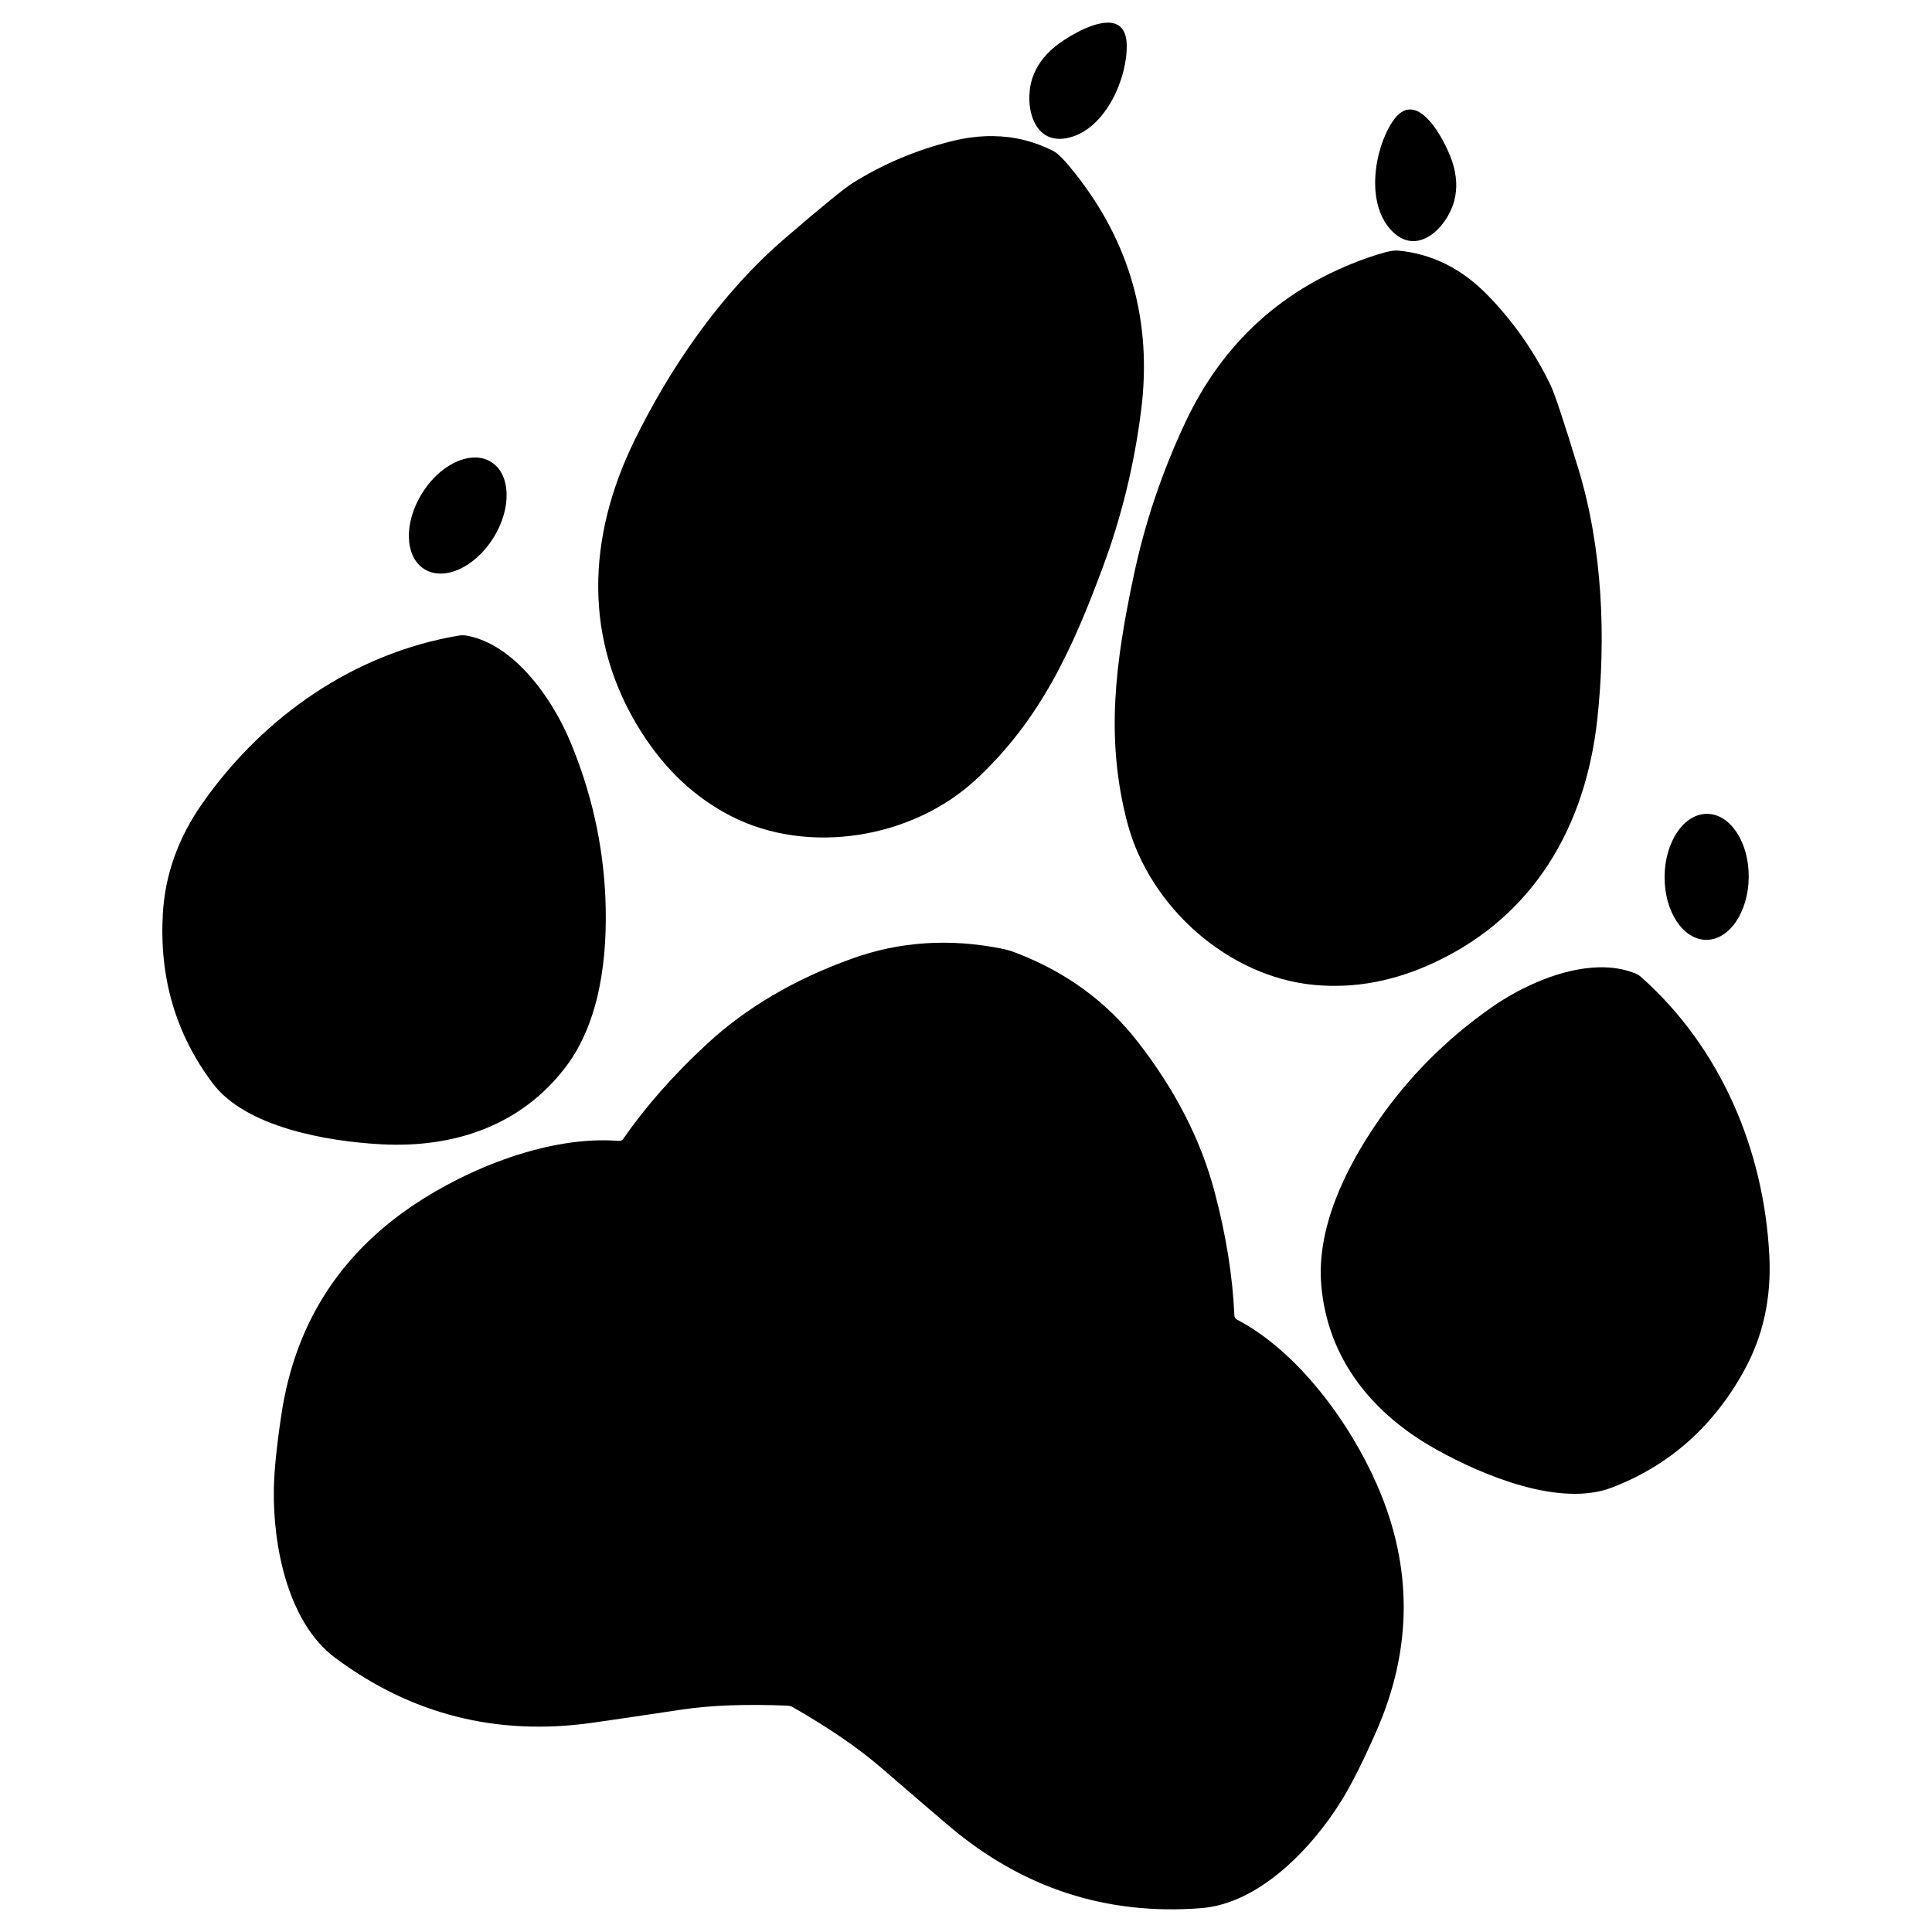
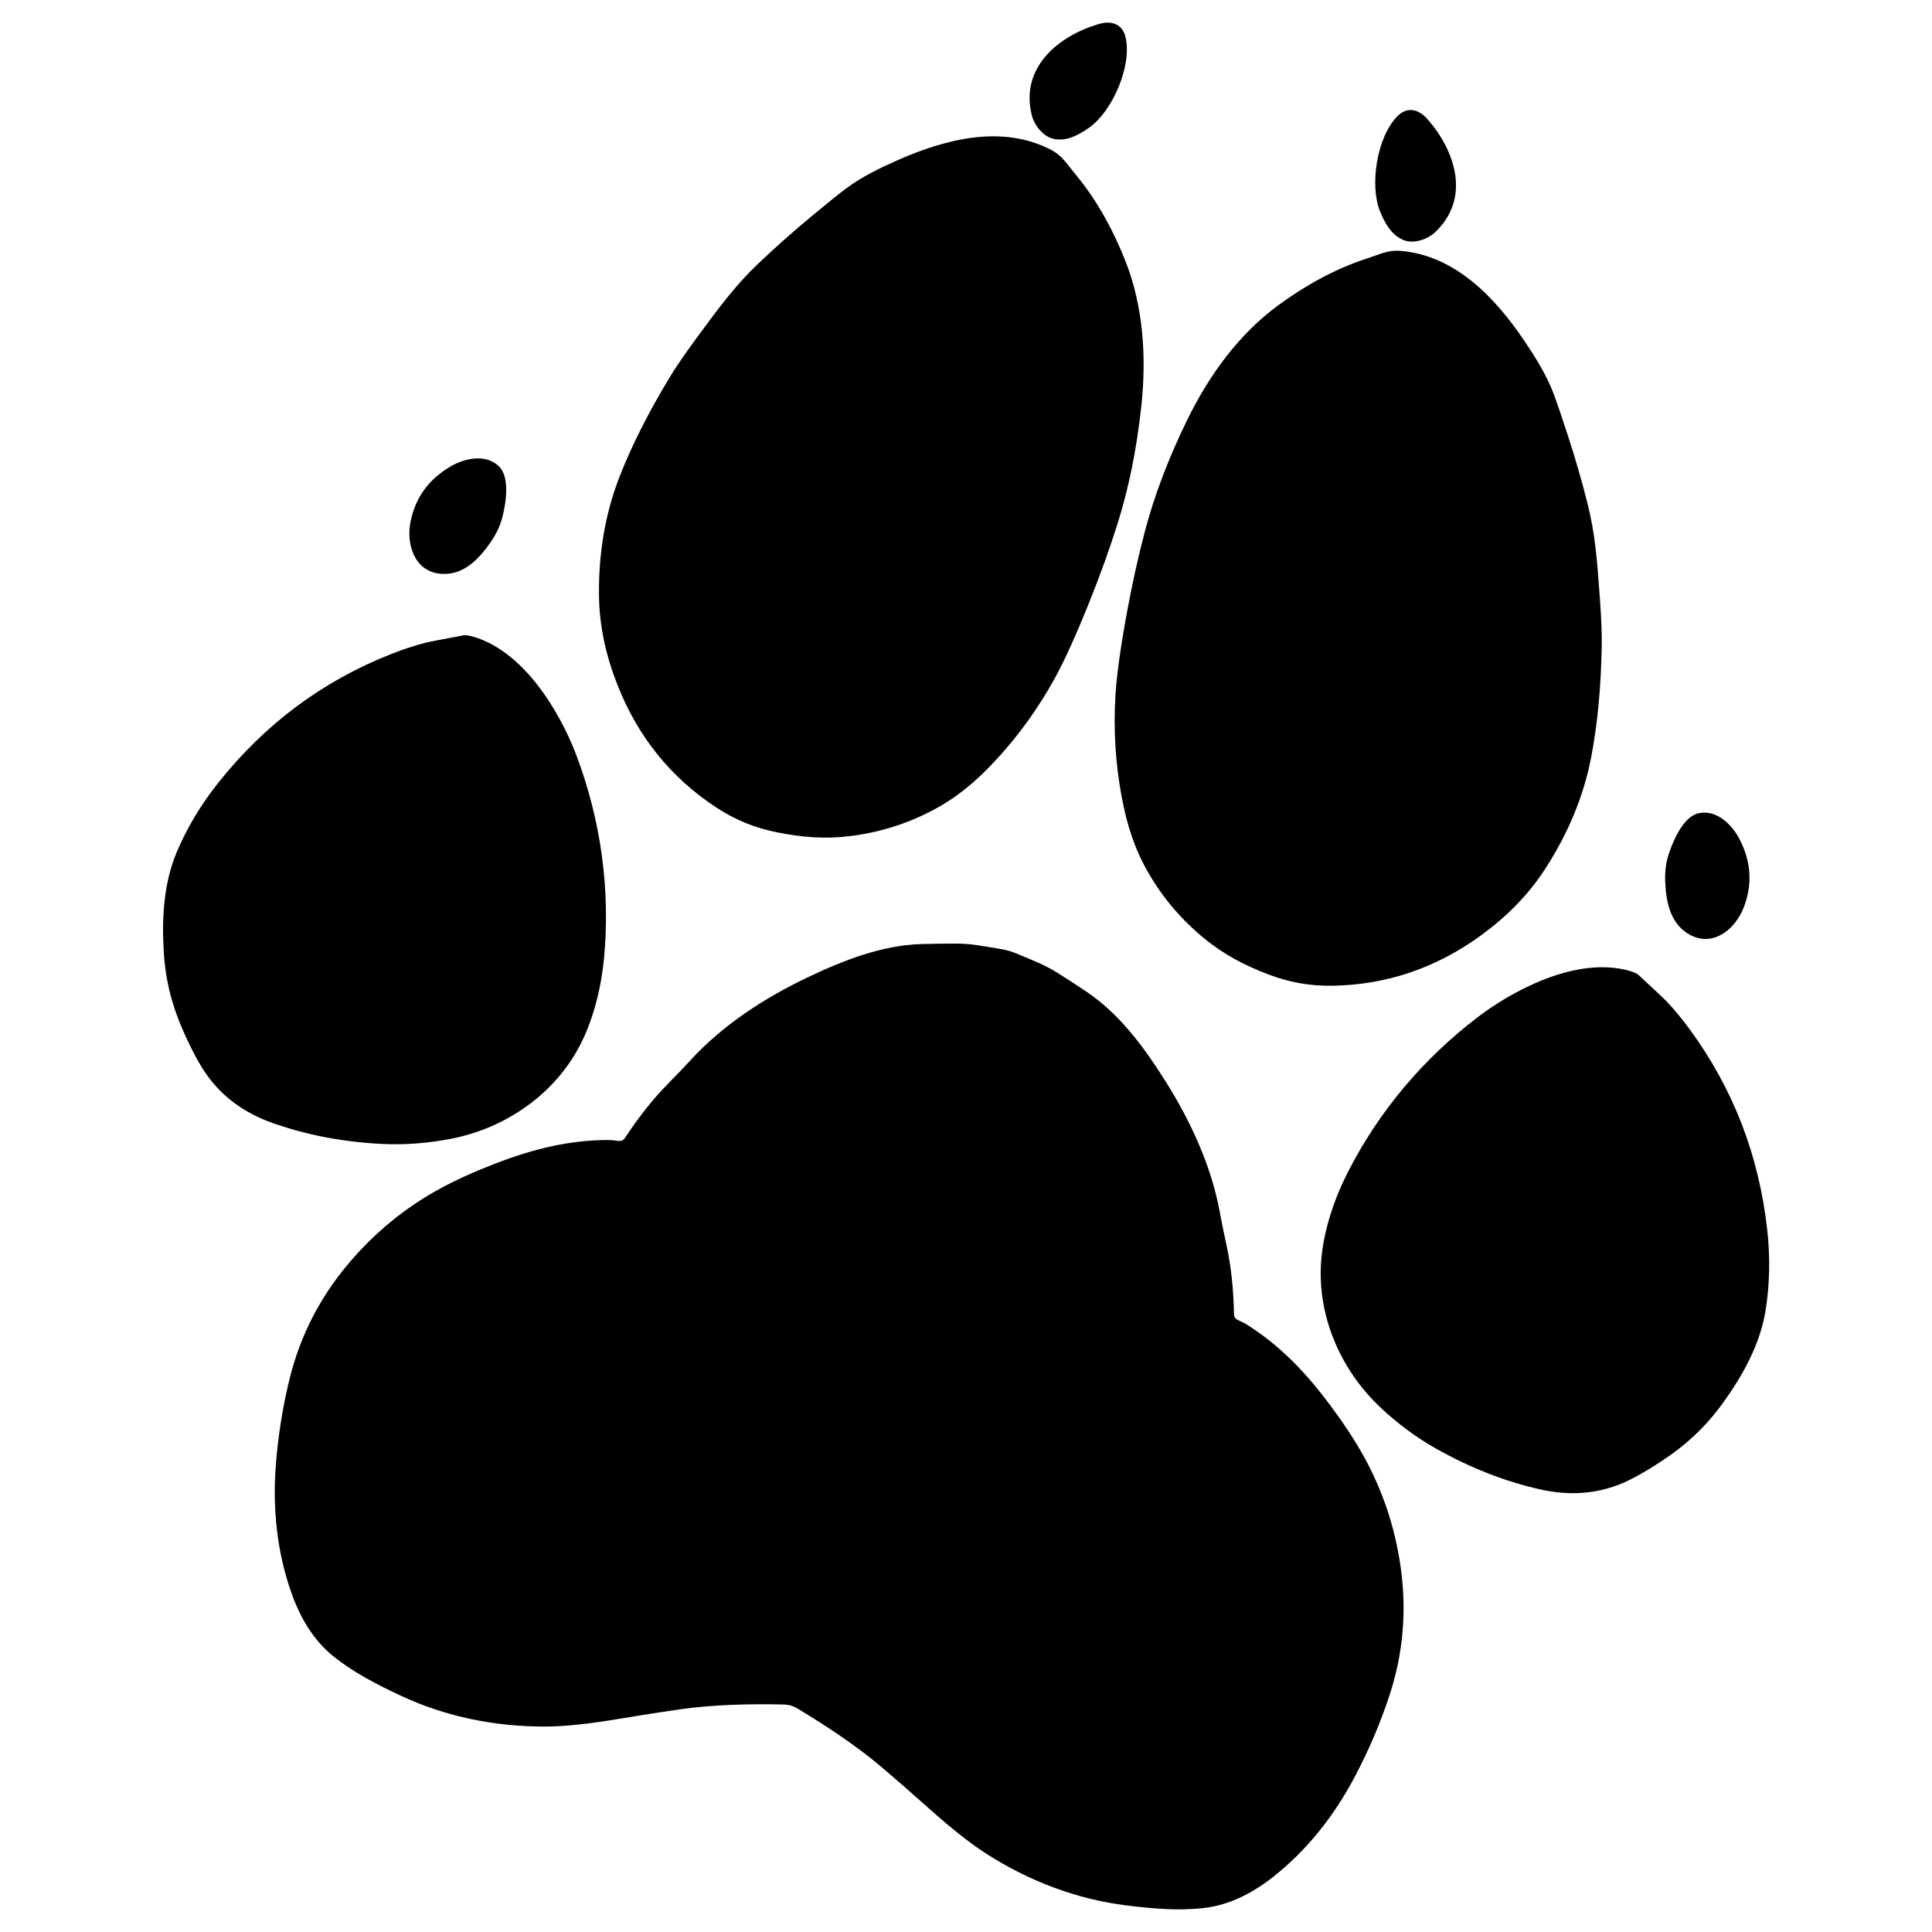
<svg xmlns="http://www.w3.org/2000/svg" id="a" class="img-fluid" width="512" height="512" version="1.1" viewBox="0 0 512 512">
-   <g transform="matrix(1.677 0 0 1.677 -184.57 -146.69)">
-     <path d="m362.75 240.33c-5.964 0.126-12.463 3.171-16.934 6.297-7.128 4.978-13.134 10.996-18.016 18.057-5.295 7.681-9.71 16.991-8.941 25.912 1.014 11.758 8.224 20.372 18.098 25.893 7.61 4.25 19.656 9.186 27.809 6.062 9.061-3.469 16.032-9.633 20.914-18.496 2.998-5.435 4.324-11.484 3.982-18.148-0.85-16.756-7.681-32.826-20.207-43.99-0.298-0.271-0.641-0.486-1.014-0.635-1.774-0.712-3.703-0.993-5.691-0.951z" style="paint-order:stroke fill markers" />
-     <path d="m256.25 236.54c-3.938 0.261-7.781 1.065-11.529 2.41-9.129 3.271-16.805 7.794-23.025 13.57-5.223 4.841-9.61 9.818-13.16 14.932-0.142 0.218-0.394 0.34-0.656 0.318-10.857-0.891-23.853 4.251-32.814 10.365-11.567 7.886-18.409 18.815-20.525 32.785-0.758 5.005-1.161 8.991-1.209 11.961-0.133 8.798 2.162 20.956 9.689 26.568 12.01 8.951 25.516 12.379 40.518 10.283 2.649-0.369 7.378-1.066 14.186-2.09 4.636-0.696 10.255-0.905 16.857-0.625 0.116 7e-3 0.239 0.028 0.369 0.062 0.137 0.041 0.257 0.091 0.359 0.152 5.729 3.284 10.367 6.46 13.918 9.525 5.21 4.493 8.835 7.605 10.877 9.332 11.573 9.778 24.827 14.085 39.76 12.924 9.361-0.727 17.791-9.781 22.369-17.299 1.543-2.533 3.33-6.118 5.365-10.754 5.667-12.946 5.713-25.84 0.135-38.684-4.312-9.945-12.557-21.232-22.215-26.281-0.234-0.119-0.384-0.354-0.391-0.613-0.273-6.22-1.324-12.772-3.154-19.654-2.178-8.2-6.254-16.121-12.229-23.762-4.909-6.275-11.293-10.919-19.152-13.93-0.369-0.143-0.739-0.27-1.107-0.379-0.369-0.109-0.748-0.202-1.137-0.277-4.128-0.823-8.16-1.103-12.098-0.842z" style="paint-order:stroke fill markers" />
-     <path d="m379.84 216.08c-3.669-0.029-6.682 4.399-6.731 9.895-0.049 5.503 2.892 9.989 6.566 10.016 3.668 0.028 6.679-4.399 6.729-9.893 0.05-5.502-2.89-9.989-6.564-10.018z" style="paint-order:stroke fill markers" />
-     <path d="m183 187.86c-0.134 7e-3 -0.268 0.022-0.4 0.045-16.541 2.776-30.868 12.731-40.516 26.455-3.837 5.456-5.934 11.283-6.289 17.482-0.587 10.099 2.028 19.027 7.846 26.783 5.234 6.985 18.046 9.219 26.752 9.68 11.297 0.584 21.979-2.869 29.098-12.271 5.397-7.139 6.625-17.369 6.236-26.689-0.376-8.569-2.253-16.858-5.633-24.867-2.827-6.698-8.777-15.2-16.295-16.562-0.263-0.05-0.531-0.068-0.799-0.055z" style="paint-order:stroke fill markers" />
-     <path d="m185.11 159.77c-2.926-3e-3 -6.225 2.231-8.357 5.658-2.912 4.677-2.747 10.041 0.369 11.982 3.117 1.942 8.006-0.277 10.918-4.957 2.912-4.677 2.747-10.041-0.369-11.982-0.741-0.462-1.611-0.7-2.561-0.701z" style="paint-order:stroke fill markers" />
-     <path d="m330.6 127.06c-0.869 0.035-2.356 0.423-4.459 1.164-13.226 4.65-22.82 13.325-28.781 26.025-3.687 7.845-6.404 15.926-8.152 24.242-2.878 13.581-4.515 25.666-0.992 39.021 3.503 13.304 15.966 24.346 29.547 25.605 6.405 0.601 12.807-0.618 19.205-3.656 15.547-7.364 23.638-21.405 25.502-38.264 1.393-12.802 0.88-26.989-3.002-39.689-2.253-7.395-3.72-11.8-4.402-13.221-2.499-5.182-5.767-9.867-9.803-14.053-4.131-4.288-8.907-6.678-14.328-7.17-0.099-9e-3 -0.21-0.011-0.334-6e-3z" style="paint-order:stroke fill markers" />
-     <path d="m266.9 108.98c-2.037-0.017-4.14 0.24-6.309 0.77-5.647 1.386-10.911 3.601-15.793 6.646-1.331 0.833-4.927 3.772-10.785 8.818-10.068 8.665-18.077 20.382-23.73 31.945-7.436 15.25-8.102 31.442 1.105 45.965 3.789 5.988 8.549 10.442 14.277 13.357 12.157 6.186 28.596 3.512 38.664-5.859 10.109-9.402 15.178-20.494 20.002-33.512 2.963-7.968 4.986-16.251 6.064-24.848 1.748-13.922-1.729-26.383-10.428-37.383-1.577-1.994-2.72-3.171-3.43-3.533-3.03-1.549-6.243-2.338-9.639-2.367z" style="paint-order:stroke fill markers" />
-     <path d="m332.92 104.77c-0.937-0.012-1.893 0.536-2.812 1.926-2.868 4.322-4.26 12.782-0.234 17.125 4.128 4.455 8.93-0.492 10.006-4.66 0.498-1.932 0.389-3.98-0.328-6.144-0.714-2.188-3.57-8.207-6.631-8.246z" style="paint-order:stroke fill markers" />
-     <path d="m285.07 91.053c-2.847 0.035-6.873 2.619-8.326 3.816-1.762 1.448-2.948 3.121-3.562 5.019-1.331 4.097 0.081 10.856 5.949 9.299 5.725-1.506 9.085-9.401 8.982-14.594-0.05-2.666-1.335-3.562-3.043-3.541z" style="paint-order:stroke fill markers" />
+   <g transform="matrix(.48414 0 0 .48414 -1168.9 -128)">
+     <path d="m3016.1 277.48c6.79-1.95 12.8 0.05 14.46 7.5 3.46 15.45-7.16 40.19-19.9 49.22-5.69 4.03-12.14 7.58-19.16 6.29-5.99-1.1-10.88-7.41-12.28-12.87-6.7-26.09 14.41-43.68 36.88-50.14z" />
+     <path d="m3179.3 328c5.39-5.41 11.54-3.89 16.24 1.38 15.56 17.46 24.03 43.61 4.43 62.1-4.1 3.87-11.6 6.6-17.26 4.33-6.62-2.65-10.19-9.1-12.85-15.55-5.95-14.44-1.73-41.03 9.44-52.26z" />
+     <path d="m2752.4 639.4c-6.2-15.69-9.93-32.05-10.14-48.96q-0.43-34.99 11.16-64.87 10.06-25.91 27.99-55.37 4.98-8.18 14.64-21.29c12.02-16.32 20.69-28.18 33.69-40.53q13.45-12.78 28.59-25.37 13.59-11.29 19.13-15.42c8.79-6.53 18.68-11.3 28.65-15.69 26.63-11.73 57.44-19.32 83.91-5.33 5.76 3.05 7.9 6.97 13.86 14.22 11.26 13.69 20.09 30.07 26.58 46.56 9.58 24.36 11.64 51.8 8.65 79.51q-3.76 34.79-12.86 63.75-6.63 21.1-15.52 43.2-11.12 27.66-18.94 41.82-13.6 24.65-32.26 44.79c-10.74 11.59-21.19 20.47-34.88 27.65q-21.06 11.05-45.12 14c-13.97 1.72-26.51 0.58-39.72-2.06-12.29-2.45-22.89-6.75-33.57-13.77q-37.04-24.36-53.84-66.84z" />
+     <path d="m3225.4 776.15q-36.87 26.96-81.2 27.8c-12.78 0.24-24.04-1.78-35.74-6.26-12.58-4.82-23.8-10.55-34.69-19.45q-18.78-15.34-30.7-35.92c-7.74-13.38-11.84-26.46-14.74-42q-5.04-26.99-3.39-55.09 0.94-16.15 6.29-45.48 4.28-23.44 9.93-44.82 7.75-29.35 23.13-60.78c12.26-25.03 28.64-47.14 49.74-62.63 14.29-10.49 30.5-19.63 47.33-25.2 8.91-2.95 12.81-5.13 19.31-4.63 29.85 2.29 51.86 25.14 68.13 49.27 6.09 9.04 11.91 18.35 15.86 28.56q2.48 6.45 7.95 23.25 6.09 18.73 10.64 36.71c4.41 17.39 5.41 32.04 6.87 52.26q1.18 16.24 1.03 25.82-0.56 34.48-5.87 61.76-6.14 31.46-25.18 60.83c-9.2 14.19-21.08 26.03-34.7 36z" />
+     <path d="m2687.6 519.75c6.18 6.2 3.57 20.91 1.63 28.27q-1.72 6.52-6.23 13.07c-6.5 9.43-15.09 18.46-27.44 17.38-14.17-1.23-18.99-16.02-16.44-28.61q4.01-19.8 22.14-30.28c7.79-4.5 19.34-6.84 26.34 0.17z" />
+     <path d="m2669.6 612.12q2.65 0.29 6.05 1.47c16.83 5.81 30.29 20.59 39.64 35.24q9.08 14.22 14.83 29.6c13.15 35.15 18.36 72.57 14.96 109.83-1.48 16.3-5.65 32.97-12.36 46.58-13.85 28.07-41.32 47.14-71.79 52.96q-18.97 3.62-36.86 2.78-32.34-1.52-60.48-11.48-23.51-8.33-36.46-26.99-5.22-7.52-11.26-20.71c-7.1-15.53-10.79-29.38-11.83-45.8-1.17-18.37-0.04-37.93 7.08-54.76q8.52-20.13 22.89-38.17 38.32-48.1 94.33-70.21 10.22-4.03 18.9-6.23 3.19-0.79 20.68-4.04a5.61 5.5 42.29 0 1 1.68-0.07z" />
+     <path d="m3344.1 709.55c9.66-2.19 18.17 5.96 22.35 13.93q9.71 18.54 2.52 37.42c-4.58 11.99-16.55 21.91-29.18 15.38-11.01-5.69-13.44-17.91-13.9-29.35q-0.31-7.94 1.73-14.37c2.29-7.26 7.95-21.08 16.48-23.01z" />
+     <path d="m2966.7 784.89q2.34 0.68 5.33 1.95c7.18 3.06 14.1 5.59 21.04 9.96q7.92 4.98 15.93 10.35c18.11 12.15 31.46 30.22 43.36 49.09 13.91 22.08 25.23 46.77 29.79 71.97q1.38 7.67 3.52 17.38 3.82 17.35 4.17 38.23a3.38 3.37 14.14 0 0 1.74 2.9c1.53 0.85 3.39 1.53 4.74 2.37 18.87 11.77 33.21 26.99 46.45 44.83q10.93 14.72 17.89 27.24 15.82 28.41 20.43 61.1 5.08 36.05-6.15 70.22-7.32 22.26-18.72 44.01c-11.34 21.63-26.5 40.96-45.68 55.85-10.82 8.41-23.22 14.8-36.86 16.42-14.11 1.67-28.24 0.44-43.03-1.42-27.12-3.4-53.05-13.37-76.01-28.02-11.53-7.36-23.11-17.25-33.91-26.91q-12-10.73-23.65-20.63c-13.64-11.58-30.34-22.67-46.08-32.12q-1.88-1.13-3.74-1.67t-4.06-0.59c-18.35-0.4-38.39 0.06-56.11 2.58q-15.14 2.15-31.01 4.82c-14.29 2.41-29.36 4.6-43.04 4.67-27.23 0.13-54.48-5.27-79.23-16.87-13.5-6.32-26.11-12.82-37.15-21.76-10.67-8.65-17.75-20.67-22.41-33.56-8.28-22.83-10.78-47.26-8.83-71.61q1.97-24.48 7.65-47.21 8.74-34.89 32.28-62.66 21.34-25.19 49.88-40.77 12.57-6.88 29.67-13.49c20.71-8.03 40.96-13.25 63.2-13.13 1.59 0.01 3.53 0.43 5.28 0.53a3.38 3.37 18.12 0 0 3.02-1.53q11.43-17.47 23.92-30.1 7-7.07 12.26-12.82c17.3-18.88 40.05-33.72 63.6-44.97 20.13-9.61 41.06-17.77 62.86-18.38q9.64-0.27 19-0.25c8.2 0.01 15.4 1.56 23.1 2.8q3.22 0.52 5.56 1.2z" />
+     <path d="m3311.4 798.17q13.06 12.08 15.33 14.45 6.17 6.49 12.67 15.35 35.59 48.58 42.35 109.72 2.53 22.92-1 44.5c-2.95 18.03-12.43 35.18-23.22 50.1-9.64 13.33-20.15 23.08-34.44 32.43q-12.14 7.94-20.57 11.52-20.91 8.88-45.24 3.38-29.12-6.58-57.29-22.55-15.59-8.83-29.7-22.01c-22.67-21.18-35.74-51.97-32.48-83.1 1.58-15.09 6.95-31.42 14.39-46 17-33.33 41.37-62.21 71.24-84.93q13.07-9.95 28.33-17.13c15.73-7.41 35-12.73 52.34-8.67q3.5 0.82 5.9 1.99a5.5 5.61 79.94 0 1 1.39 0.95z" />
  </g>
</svg>
